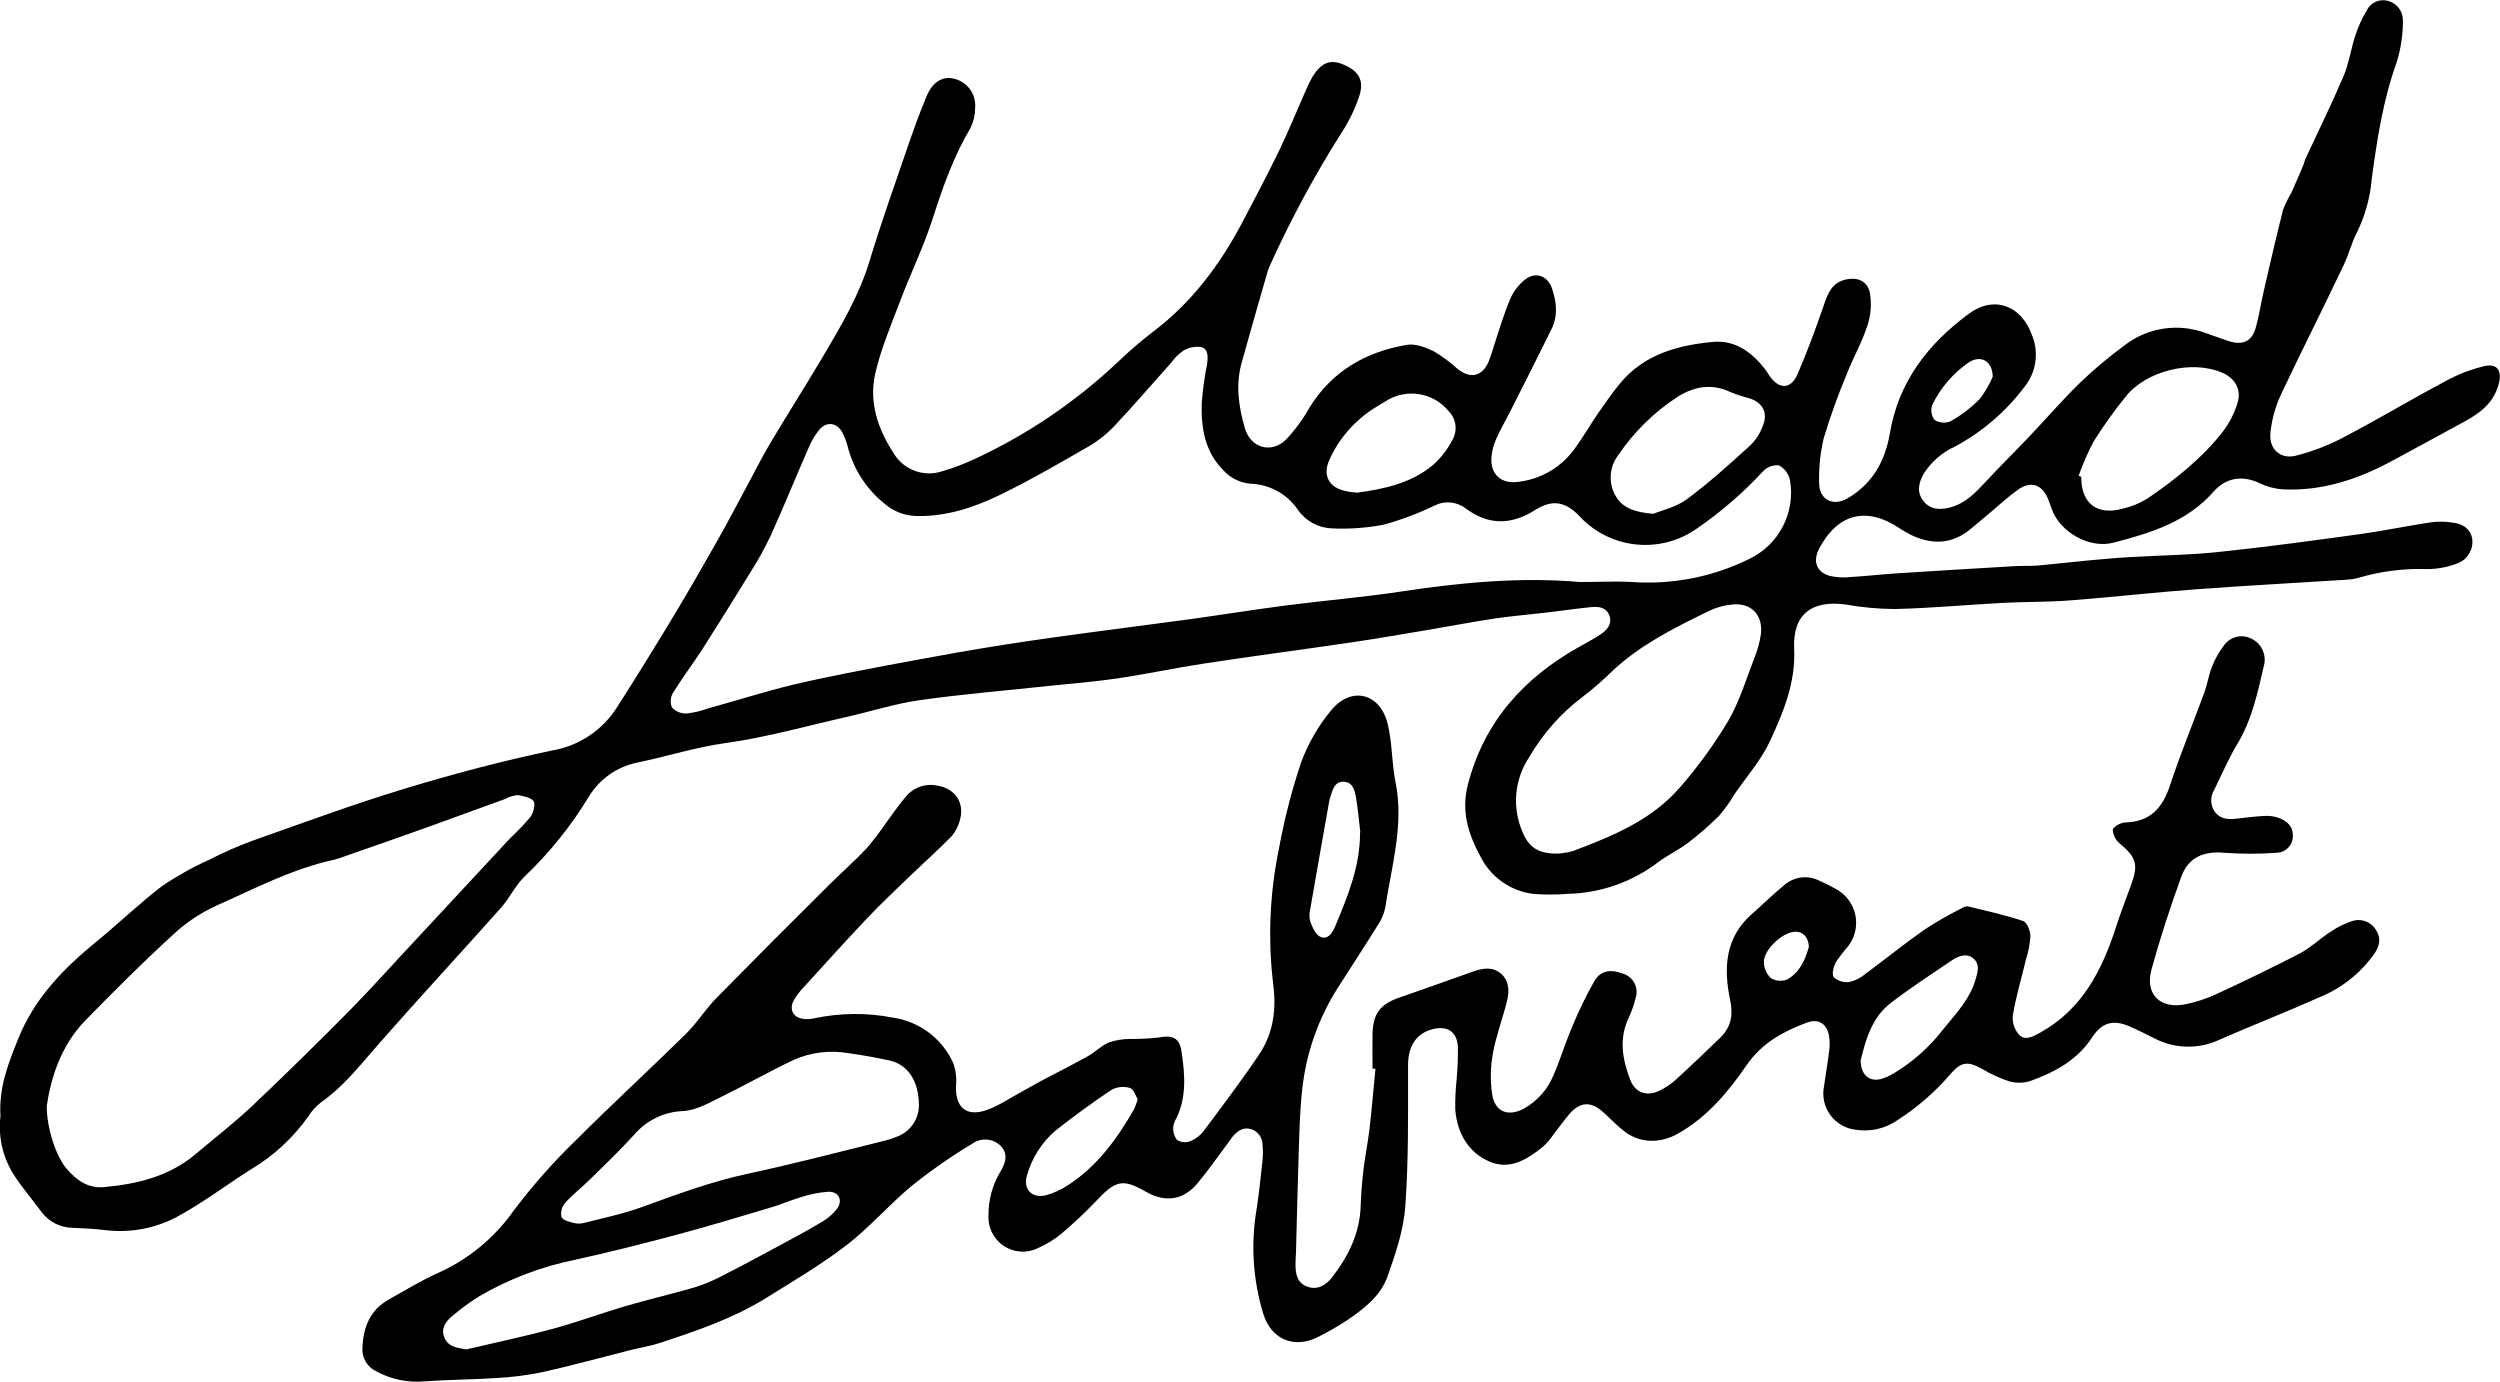
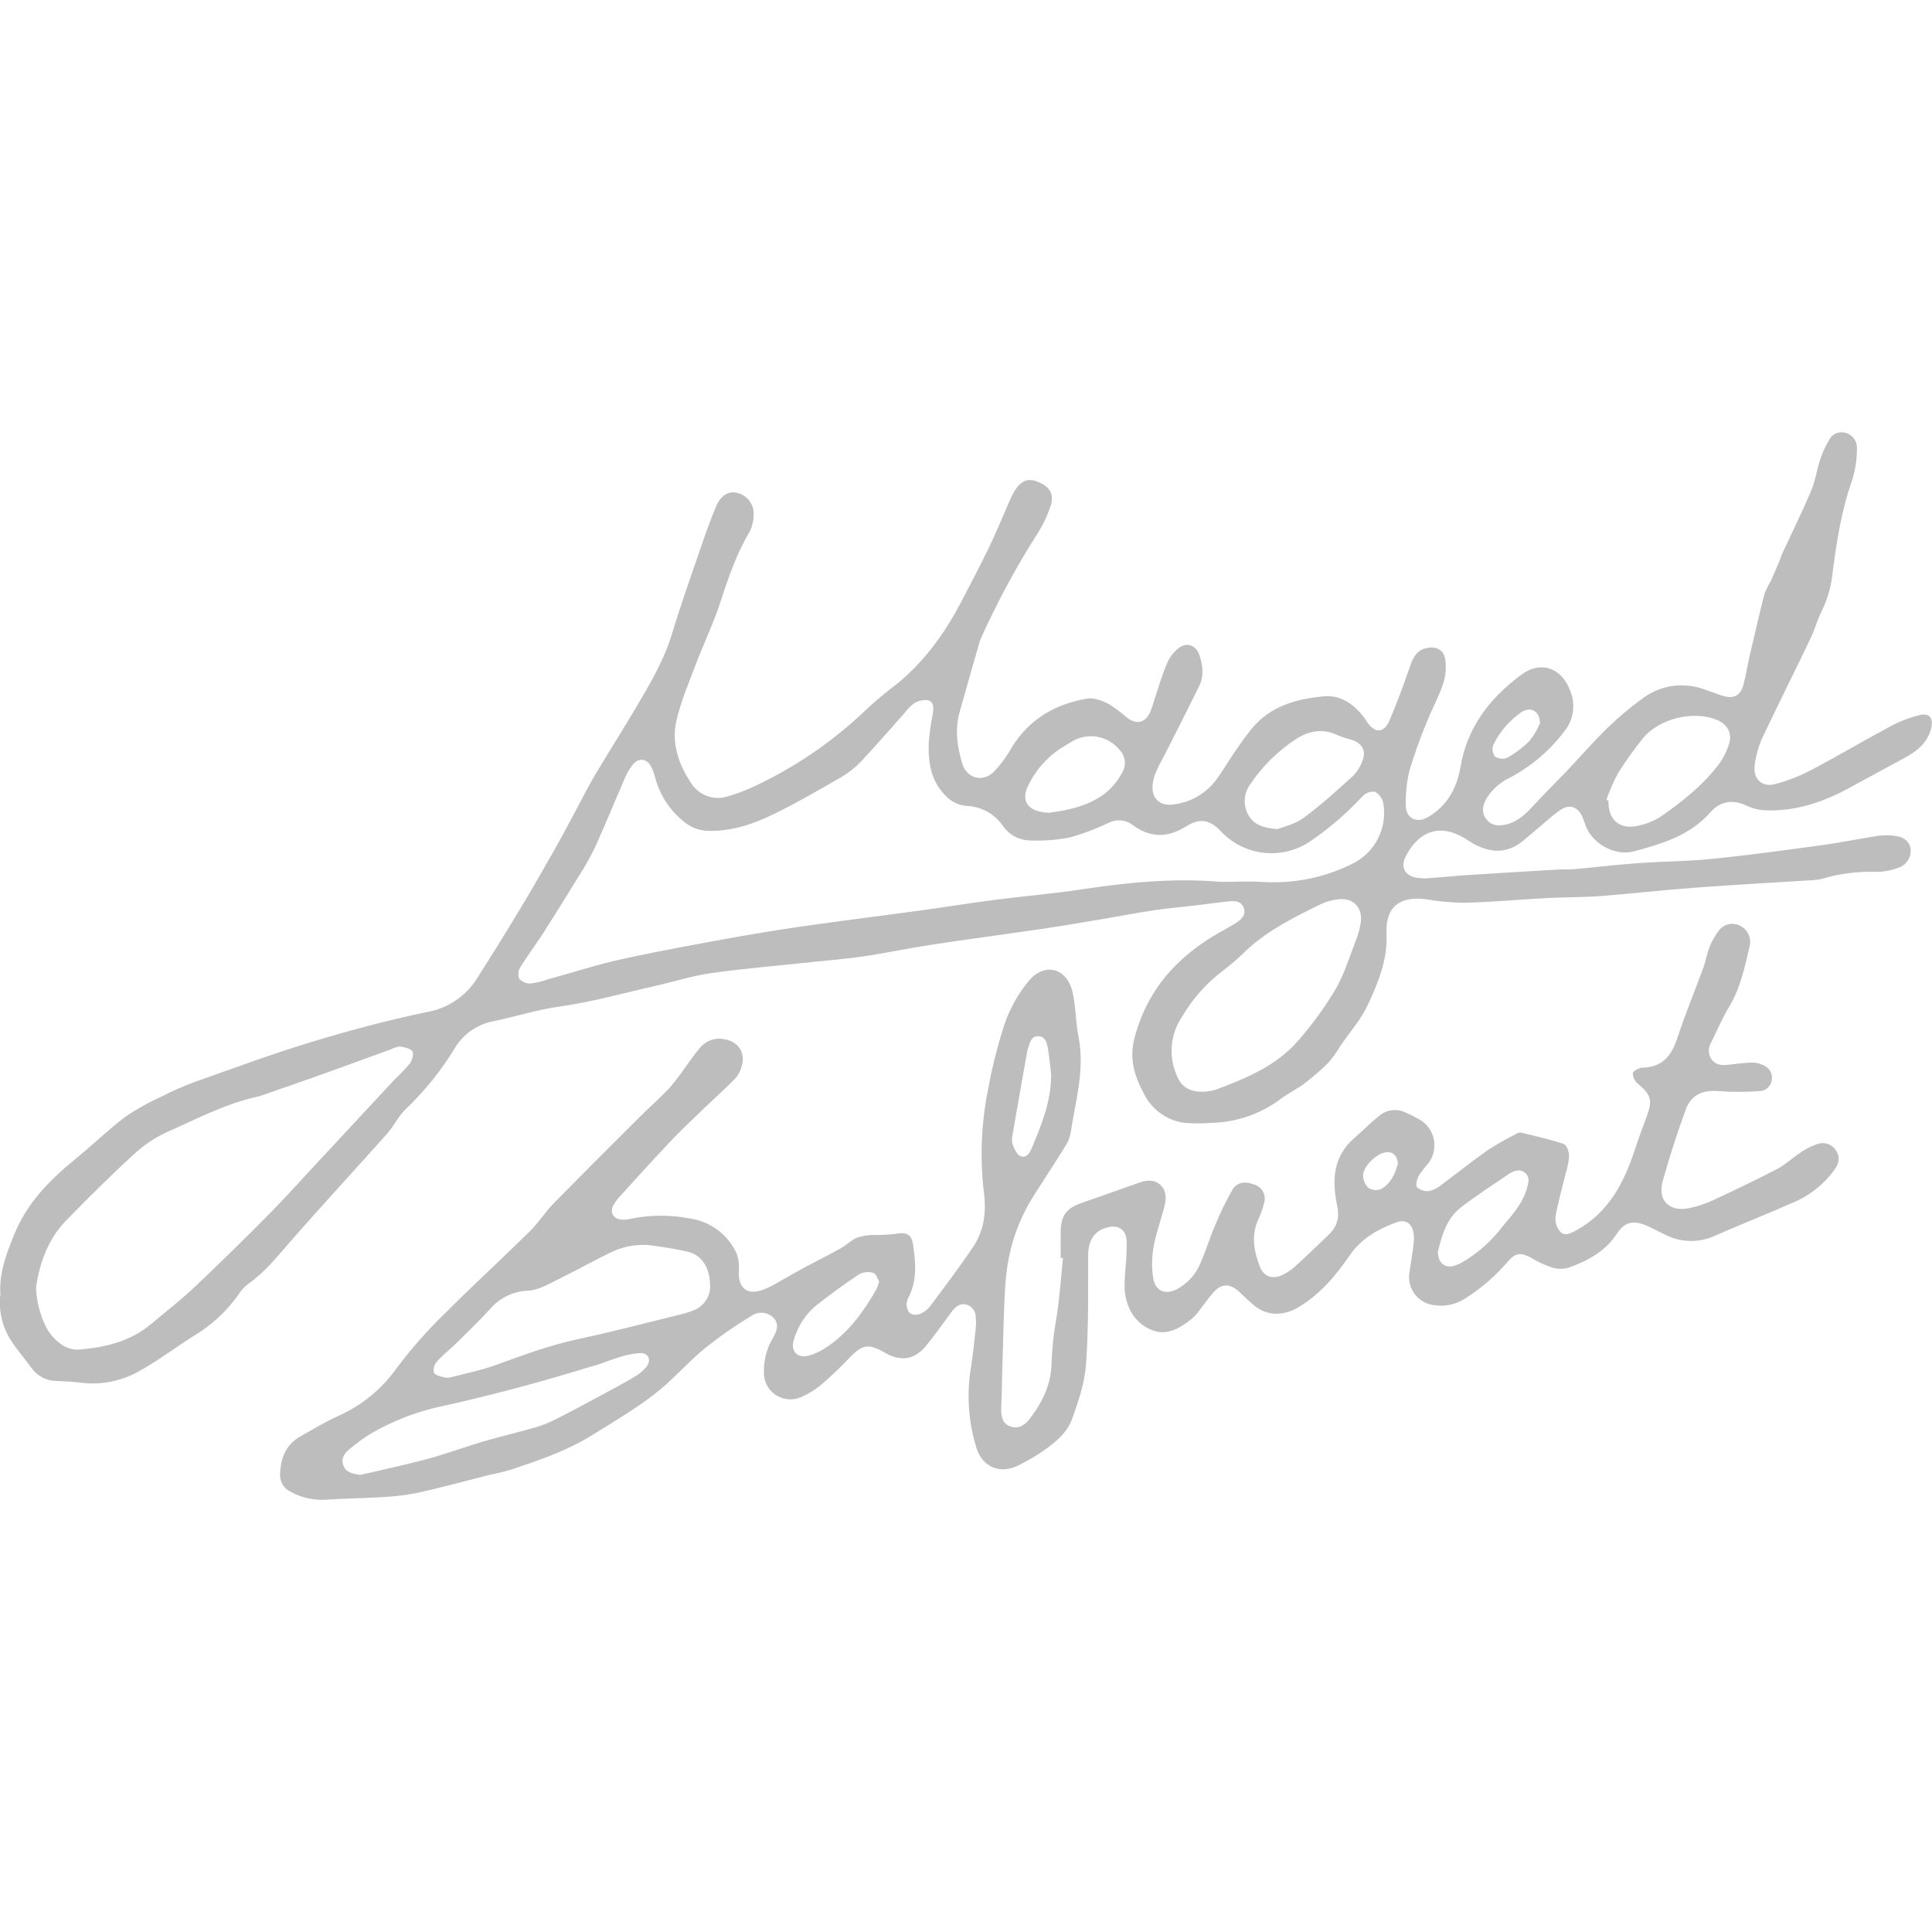
- <svg xmlns="http://www.w3.org/2000/svg" viewBox="0 0 470.26 259.91">
-   <g id="Layer_2" data-name="Layer 2">
-     <g id="Layer_1-2" data-name="Layer 1">
-       <path d="M.09,209.93c-.34-5.24,1.43-9.84,3.34-14.55,3.11-7.69,8.56-13.25,14.79-18.33,4.12-3.37,8-7.11,12.19-10.32a57.35,57.35,0,0,1,8.93-5,71.88,71.88,0,0,1,8.25-3.62c9.39-3.32,18.75-6.78,28.28-9.68,9.22-2.8,18.56-5.29,28-7.26A18,18,0,0,0,116.09,133q5.41-8.47,10.6-17.1c2.81-4.65,5.52-9.38,8.2-14.11,1.91-3.37,3.7-6.8,5.54-10.21,1.49-2.75,2.88-5.57,4.48-8.25,3.3-5.54,6.78-11,10.05-16.53s6.67-11.3,8.6-17.68c2.18-7.19,4.7-14.28,7.14-21.39,1.12-3.25,2.28-6.49,3.61-9.66,1.11-2.66,3-3.75,5-3.3a5.18,5.18,0,0,1,4.12,5.52,8.62,8.62,0,0,1-.88,3.79c-3.2,5.38-5.23,11.19-7.14,17.13-1.68,5.23-4.12,10.22-6.07,15.37-1.72,4.55-3.67,9.09-4.73,13.82-1.17,5.27.53,10.33,3.45,14.79a7.76,7.76,0,0,0,9.18,3.45,42.87,42.87,0,0,0,6-2.25A101.31,101.31,0,0,0,210.37,68a80.23,80.23,0,0,1,6.26-5.4c7.46-5.55,12.84-12.78,17.13-20.9,2.36-4.49,4.73-9,6.94-13.55,1.74-3.61,3.24-7.34,4.86-11a20.44,20.44,0,0,1,1.32-2.7c1.55-2.55,3.23-3.28,5.41-2.47,3.09,1.16,4.36,2.91,3.46,5.9a29.79,29.79,0,0,1-3.48,7.21,202.7,202.7,0,0,0-13.46,25,6.74,6.74,0,0,0-.39,1.06c-1.64,5.72-3.3,11.42-4.88,17.15-1.14,4.13-.54,8.25.63,12.25,1.07,3.7,4.92,4.84,7.7,2.17a29.75,29.75,0,0,0,4.42-6c4.24-6.89,10.59-10.53,18.33-11.85,1.61-.28,3.58.47,5.14,1.24a28.86,28.86,0,0,1,4.51,3.36c2.39,1.83,4.5,1.34,5.74-1.41a31.65,31.65,0,0,0,1-3c1-3,1.87-6,3.09-8.88a9.4,9.4,0,0,1,2.81-3.62c1.93-1.5,4.16-.71,5,1.62.88,2.54,1.19,5.18-.05,7.7-2.54,5.17-5.15,10.31-7.75,15.45-.87,1.74-1.87,3.41-2.65,5.19a10.77,10.77,0,0,0-.91,3.42c-.28,3.22,1.8,5.15,5,4.7a15.2,15.2,0,0,0,10.48-6c1.71-2.31,3.14-4.83,4.78-7.2,1.28-1.85,2.59-3.69,4-5.41,4.51-5.38,10.76-7.09,17.35-7.71,4.25-.41,7.38,1.94,9.89,5.16.31.4.54.85.83,1.26,1.8,2.56,4,2.52,5.25-.38,1.87-4.29,3.48-8.71,5-13.13.73-2.12,1.5-4,3.91-4.61s4.36.29,4.73,2.67a12.93,12.93,0,0,1-.46,5.83c-1,3.14-2.68,6.07-3.89,9.16a122,122,0,0,0-4.38,12.18,33.5,33.5,0,0,0-.86,8.39c0,3.14,2.63,4.49,5.38,2.87,4.69-2.73,7.06-7.06,7.93-12.21,1.63-9.71,7.19-16.81,14.81-22.46,4.79-3.55,9.93-1.61,11.93,4a9.65,9.65,0,0,1-1.43,9.74A40,40,0,0,1,367.73,84a13.62,13.62,0,0,0-5.87,5.11c-.95,1.67-1.37,3.45-.07,5.12s3.12,1.71,5,1.23c2.94-.76,4.91-2.87,6.88-5,2.63-2.85,5.4-5.56,8.07-8.37,3.19-3.36,6.22-6.88,9.53-10.1a81.94,81.94,0,0,1,8.33-7,15.82,15.82,0,0,1,15.16-2.39c1.54.51,3.06,1.12,4.62,1.6,2.51.78,4.23,0,4.94-2.57.66-2.34,1-4.78,1.56-7.15,1.16-5,2.3-10,3.57-15a20.09,20.09,0,0,1,1.56-3.2c.79-1.75,1.53-3.52,2.28-5.29.17-.41.24-.85.43-1.24,2.39-5.16,4.92-10.26,7.14-15.49,1-2.4,1.36-5.07,2.18-7.57A23.11,23.11,0,0,1,445.17,2a3.43,3.43,0,0,1,4-1.84A3.77,3.77,0,0,1,452,3.93a26.38,26.38,0,0,1-1.16,7.74c-2.57,7.14-3.71,14.56-4.71,22a28.08,28.08,0,0,1-2.79,10.07c-1,1.91-1.52,4.12-2.47,6.09C437,58,432.88,66.11,429,74.34a22.84,22.84,0,0,0-1.92,7c-.34,3.07,1.8,5.11,4.78,4.38a40.55,40.55,0,0,0,9.06-3.5c6.48-3.4,12.77-7.16,19.23-10.61a29.93,29.93,0,0,1,7.13-2.73c2.47-.59,3.38.84,2.75,3.31-1.06,4.12-4.3,6-7.65,7.76-4.24,2.29-8.46,4.63-12.71,6.9-6.34,3.39-13,5.56-20.31,5.2a11.73,11.73,0,0,1-4.32-1.17c-3.29-1.54-6.34-1-8.6,1.54-5.07,5.77-11.83,7.82-18.9,9.66-4.54,1.18-10-2-11.55-6.21-.26-.7-.49-1.42-.78-2.11-1.14-2.65-3.22-3.34-5.6-1.66-1.83,1.3-3.49,2.85-5.22,4.3l-3.58,3c-3.53,3-7.36,3.15-11.4,1.19a19.34,19.34,0,0,1-2.11-1.23c-6.19-4.15-11.64-2.77-15.11,3.85-1.25,2.38-.51,4.43,2.07,5.14a12,12,0,0,0,3.89.19c2.87-.17,5.74-.5,8.61-.69,7.44-.48,14.88-.92,22.32-1.36,1.38-.08,2.76,0,4.13-.1,3-.26,6.07-.63,9.11-.92,2.72-.25,5.45-.51,8.19-.67,5.69-.34,11.4-.38,17.06-1,8.79-.91,17.55-2.12,26.3-3.32,4.53-.63,9-1.57,13.53-2.25a14.39,14.39,0,0,1,3.93.07c1.79.21,3.26,1,3.69,2.95a4.33,4.33,0,0,1-2.51,4.62,15.89,15.89,0,0,1-5.83,1.18,40.66,40.66,0,0,0-13.17,1.68,9.41,9.41,0,0,1-2,.31c-9.57.61-19.14,1.12-28.7,1.83-7.81.58-15.59,1.47-23.4,2.07-4.18.32-8.39.24-12.58.46-6.8.36-13.59,1-20.39,1.16a54.33,54.33,0,0,1-9.15-.83c-6.47-.92-10.11,1.78-9.8,8.32.29,6.35-2,11.85-4.51,17.27-1.67,3.64-4.46,6.78-6.76,10.14a27,27,0,0,1-2.86,4,58.34,58.34,0,0,1-5.88,5.11c-1.74,1.32-3.76,2.27-5.52,3.57a29.16,29.16,0,0,1-17.1,6,41.9,41.9,0,0,1-6.53,0,12.9,12.9,0,0,1-9.87-7.06c-2.28-4.21-3.63-8.49-2.35-13.48,3.05-11.82,10.45-20,20.8-25.85,1.42-.8,2.87-1.55,4.22-2.46,1.17-.8,2.16-1.89,1.61-3.47s-2-1.76-3.44-1.62c-2.74.27-5.47.69-8.21,1-3.29.39-6.61.66-9.89,1.14-4.08.61-8.13,1.39-12.2,2.08-4.93.82-9.86,1.69-14.81,2.42-9.28,1.36-18.58,2.58-27.85,4-5.44.82-10.84,2-16.28,2.79-4.14.61-8.34.93-12.51,1.37-8.16.88-16.34,1.55-24.46,2.69-4.63.65-9.14,2.1-13.71,3.14-7.63,1.72-15.22,3.88-22.94,4.95-5.64.79-11,2.51-16.48,3.65a13.89,13.89,0,0,0-9.28,6.56,72.8,72.8,0,0,1-12,14.88c-1.73,1.66-2.78,4-4.39,5.83-7.75,8.71-15.68,17.25-23.34,26-3.3,3.78-6.38,7.72-10.55,10.64A9.88,9.88,0,0,0,58,210a35.72,35.72,0,0,1-10.85,10c-4.39,2.77-8.56,5.93-13.08,8.46a22.84,22.84,0,0,1-14.31,2.93c-2.05-.27-4.12-.33-6.19-.44a7.38,7.38,0,0,1-5.78-3C6,225.52,4,223.22,2.42,220.69A16.8,16.8,0,0,1,.09,209.93ZM297.25,109.48c3.26,0,6.52-.18,9.77,0a43,43,0,0,0,22.06-4.36,13.8,13.8,0,0,0,7.62-14.82,4.09,4.09,0,0,0-2.07-2.76,3.57,3.57,0,0,0-3,1.12,74,74,0,0,1-12.34,10.69,16.85,16.85,0,0,1-22-2.06c-2.7-2.92-5.19-3.46-8.53-1.35-4.52,2.85-8.77,2.89-13.08-.32a5.51,5.51,0,0,0-5.86-.51,56.42,56.42,0,0,1-9.49,3.57,40.83,40.83,0,0,1-9.83.71,8.08,8.08,0,0,1-6.39-3.54,11.21,11.21,0,0,0-8.9-4.86,7.78,7.78,0,0,1-5.1-2.54c-3.53-3.55-4.19-8-4.06-12.68a64.35,64.35,0,0,1,1-7.25c.18-1.29.3-2.84-1.1-3.24a5.18,5.18,0,0,0-3.39.7,9.38,9.38,0,0,0-2.25,2.24c-3.51,3.92-6.94,7.92-10.54,11.75a21.39,21.39,0,0,1-4.8,3.89c-5.58,3.22-11.16,6.47-16.95,9.27-4.79,2.32-9.87,4-15.35,3.94a9.47,9.47,0,0,1-6.22-2.27,20.28,20.28,0,0,1-6.87-10.32,13.88,13.88,0,0,0-1.15-3.16c-1-1.86-3-2.09-4.33-.47a13.76,13.76,0,0,0-2,3.38c-2.41,5.51-4.67,11.09-7.15,16.57A63.36,63.36,0,0,1,141,107.9q-4.29,7-8.74,14c-1.83,2.84-3.88,5.54-5.66,8.42a3.11,3.11,0,0,0-.21,2.75,3.57,3.57,0,0,0,2.69,1.15,16.77,16.77,0,0,0,4-.93c6.17-1.7,12.26-3.69,18.5-5.05,9.54-2.09,19.17-3.81,28.78-5.55,5.73-1,11.5-1.9,17.26-2.71,8.74-1.23,17.5-2.32,26.25-3.51,6-.83,12-1.8,18-2.58,7.27-.94,14.58-1.54,21.82-2.64C274.85,109.56,286,108.51,297.25,109.48ZM8.79,208.05c0,4.19,1.76,9.49,3.73,11.78,1.82,2.12,4,3.74,7,3.47,6.27-.56,12.26-2,17.24-6.18,3.56-3,7.22-5.84,10.59-9q9.4-8.91,18.5-18.13c4.17-4.23,8.11-8.69,12.16-13q9-9.69,18-19.37a46.44,46.44,0,0,0,3.76-3.94c.57-.78,1-2.39.59-3s-2-1-3-1.12a6,6,0,0,0-2.3.72c-4.6,1.65-9.18,3.33-13.78,5-5.48,2-11,3.87-16.46,5.8a17.3,17.3,0,0,1-2,.65c-7.86,1.69-14.93,5.44-22.18,8.65a30.55,30.55,0,0,0-8.21,5.55C26.8,181.07,21.36,186.52,16,192,11.41,196.77,9.57,202.79,8.79,208.05Zm284.1-47.49c.14,0,.65,0,1.14-.11a8.69,8.69,0,0,0,1.84-.36c7.47-2.82,14.9-5.85,20.23-12.09a85.29,85.29,0,0,0,9-12.42c2.12-3.64,3.35-7.81,4.89-11.78a19.15,19.15,0,0,0,1.24-4.5c.45-3.62-1.83-6-5.47-5.58a12.83,12.83,0,0,0-4.3,1.2c-6.35,3.12-12.71,6.23-18,11.14a58.92,58.92,0,0,1-5.8,5.05,38.21,38.21,0,0,0-10,11.29,14.78,14.78,0,0,0-1.31,14C287.51,159.33,289.32,160.6,292.89,160.56ZM391,89.49l.5.21c-.07,4.92,2.92,7.31,7.7,6a15.32,15.32,0,0,0,4.68-1.88c5.29-3.61,10.31-7.58,14.28-12.67a17.38,17.38,0,0,0,2.71-5.3c.82-2.57-.43-4.72-2.91-5.77-5.74-2.43-14.29-.34-18.15,4.57a88.52,88.52,0,0,0-6,8.41A48.52,48.52,0,0,0,391,89.49Zm-80,7.16c1.6-.67,4.31-1.25,6.33-2.76,4.21-3.12,8.12-6.67,12-10.2a9.73,9.73,0,0,0,2.27-3.61c1-2.44,0-4.31-2.5-5.15a30.22,30.22,0,0,1-3.56-1.16c-3.47-1.68-6.79-1.1-9.86.8a39.45,39.45,0,0,0-11.33,11.11,6.89,6.89,0,0,0-.5,7.5C305.14,95.55,307.44,96.35,311,96.65Zm-55.58-4c4.92-.66,10-1.75,14.07-5.13a16.44,16.44,0,0,0,3.67-4.67,4.55,4.55,0,0,0-.71-5.57,9,9,0,0,0-11.75-1.84c-.75.45-1.51.9-2.25,1.37a22.37,22.37,0,0,0-8.3,9.49c-1.49,3.1-.19,5.49,3.16,6.11C253.91,92.56,254.54,92.59,255.4,92.68ZM374.84,70.85c-.06-3-2.26-4.09-4.44-2.73a20.53,20.53,0,0,0-6.91,8A3,3,0,0,0,363.9,79a3.29,3.29,0,0,0,3,.25,24.44,24.44,0,0,0,5.48-4.19A18.23,18.23,0,0,0,374.84,70.85Z" />
-       <path d="M258.18,201c0-2.2-.05-4.39,0-6.58.1-3.8,1.48-5.54,5.07-6.78,4.61-1.58,9.19-3.25,13.79-4.87,1.77-.62,3.59-1,5.2.29s1.72,3.31,1.25,5.19c-.83,3.34-2.08,6.59-2.69,10a23.51,23.51,0,0,0-.12,7.58c.49,3.33,3.05,4.31,6,2.68a12.62,12.62,0,0,0,5.45-6.06c1.34-3,2.24-6.11,3.52-9.1a73.74,73.74,0,0,1,4.31-8.9c1.16-1.91,3.08-2.15,5.18-1.35a3.61,3.61,0,0,1,2.54,4.59,19.53,19.53,0,0,1-1.3,3.72c-1.9,4-1.19,7.86.26,11.68.95,2.5,3.13,3.23,5.54,2.05a12.62,12.62,0,0,0,3-2c2.87-2.62,5.68-5.31,8.46-8,2-2,2.4-4.22,1.81-7-1.25-6-1-11.75,4.1-16.22,2.07-1.82,4-3.75,6.16-5.5a5.92,5.92,0,0,1,6.55-.74,32.8,32.8,0,0,1,3,1.5,7.21,7.21,0,0,1,2.39,10.8,29.16,29.16,0,0,0-2.31,3c-.43.84-.83,2.3-.41,2.83a3.69,3.69,0,0,0,2.91.92,6.92,6.92,0,0,0,3-1.5c3.78-2.79,7.43-5.76,11.27-8.44a72.09,72.09,0,0,1,7-4,1.69,1.69,0,0,1,1.07-.3c3.49.86,7,1.63,10.4,2.77.72.24,1.34,1.85,1.35,2.84a18.22,18.22,0,0,1-.84,4.38c-.84,3.52-1.88,7-2.48,10.55a4.79,4.79,0,0,0,1.21,3.64c1.17,1.17,2.67.27,4-.46,7.78-4.33,11.52-11.56,14.14-19.62.88-2.73,1.9-5.42,2.9-8.12,1.42-3.84,1-5.19-2.14-7.82a3.51,3.51,0,0,1-1.29-2.56c.08-.58,1.49-1.36,2.32-1.38,4.68-.12,7-2.67,8.42-6.92,1.95-5.94,4.35-11.72,6.5-17.59.56-1.53.77-3.19,1.38-4.68a15.86,15.86,0,0,1,2.35-4.2,4.06,4.06,0,0,1,5.26-1.1,4.37,4.37,0,0,1,2.19,5c-1.18,5.06-2.23,10.15-5,14.72-1.64,2.73-2.9,5.69-4.31,8.56a3.82,3.82,0,0,0,0,4.11c1,1.41,2.45,1.58,4,1.4,1.81-.22,3.62-.43,5.43-.53a7,7,0,0,1,2.58.33c1.66.58,2.88,1.69,2.74,3.6a3.11,3.11,0,0,1-3.12,3,65.84,65.84,0,0,1-9.73,0c-3.9-.35-6.78.81-8.13,4.51-2.09,5.75-4,11.59-5.62,17.5-1.25,4.64,1.71,7.46,6.44,6.48A26.43,26.43,0,0,0,416.9,187c5.29-2.44,10.55-5,15.72-7.66,2-1.06,3.72-2.74,5.67-4a16,16,0,0,1,4.48-2.18,3.84,3.84,0,0,1,4.29,2c.89,1.47.47,2.91-.43,4.23a23.6,23.6,0,0,1-10.32,8.2c-6.23,2.78-12.6,5.24-18.85,8a13.77,13.77,0,0,1-12.14-.24c-1.58-.76-3.13-1.6-4.74-2.28-3.09-1.32-5.15-.76-7,2-2.81,4.36-7.09,6.63-11.74,8.3a7,7,0,0,1-4,0,25.76,25.76,0,0,1-5.09-2.36c-2.45-1.35-3.79-1.33-5.65.78a45.49,45.49,0,0,1-10.31,9,10.74,10.74,0,0,1-7.7,1.72,6.85,6.85,0,0,1-6-8.08c.31-2.3.73-4.58,1-6.88a9.06,9.06,0,0,0-.06-2.8c-.45-2.25-2-3.19-4.19-2.38-4.45,1.66-8.44,3.84-11.3,8-3.44,5-7.33,9.67-12.78,12.8-3.38,1.94-7.24,2-10.34-.46-1.37-1.08-2.59-2.37-3.89-3.54-2.29-2.05-4.32-1.94-6.33.4-1.06,1.24-2,2.58-3,3.86a13.8,13.8,0,0,1-1.95,2.27c-3,2.42-6.29,4.47-10.14,2.77-4-1.77-6-5.37-6.37-9.73A47.32,47.32,0,0,1,274,203a58.13,58.13,0,0,0,.23-6.18c-.19-2.78-2-3.92-4.74-3.23-3.19.82-4.63,3.3-4.63,6.81,0,8.82.11,17.68-.51,26.47-.32,4.48-1.84,9-3.36,13.25-1.31,3.7-4.49,6.12-7.68,8.28a55.13,55.13,0,0,1-5.2,3c-4.51,2.39-8.94.67-10.47-4.23a42.86,42.86,0,0,1-1.27-19.72c.49-3.09.79-6.22,1.13-9.33a14.44,14.44,0,0,0,0-2.63,3.14,3.14,0,0,0-2.08-3.07c-1.54-.5-2.66.3-3.59,1.43-.2.24-.36.51-.55.76-2,2.66-3.87,5.39-6,7.94-2.69,3.24-6.1,3.71-9.77,1.6-4.25-2.45-5.65-2.13-9.13,1.57a84.45,84.45,0,0,1-6.82,6.42,18.78,18.78,0,0,1-4.31,2.63,6.46,6.46,0,0,1-9.31-6.22,15.61,15.61,0,0,1,2-7.74c1-1.64,1.93-3.49.35-5.21a4.17,4.17,0,0,0-5.42-.46,104.3,104.3,0,0,0-11.36,7.92c-4.24,3.5-7.87,7.77-12.22,11.12-4.8,3.69-10.06,6.8-15.22,10-6.17,3.82-13,6.15-19.86,8.41-1.84.61-3.78.91-5.66,1.38-5.53,1.39-11,2.9-16.58,4.15a58,58,0,0,1-8.53,1.09c-4.49.3-9,.3-13.49.62a16,16,0,0,1-9.23-1.91,4.51,4.51,0,0,1-2.54-4.45c.15-3.82,1.41-7,4.9-9,3.06-1.71,6.07-3.56,9.27-5a34.79,34.79,0,0,0,14.23-11.68,113.18,113.18,0,0,1,11.66-13.22C115,207.8,122.11,201.28,129,194.5c2.12-2.1,3.74-4.71,5.83-6.84,7-7.12,14-14.14,21.1-21.18,2.35-2.34,4.85-4.53,7.12-6.94a62,62,0,0,0,3.85-5.07c1.24-1.65,2.38-3.39,3.75-4.91a6,6,0,0,1,5.68-1.78c3.4.55,5.22,3.33,4.19,6.62a7.29,7.29,0,0,1-1.56,2.95c-2.59,2.63-5.35,5.08-8,7.64s-5.35,5.09-7.88,7.77c-4,4.23-7.91,8.56-11.83,12.87a12.38,12.38,0,0,0-1.93,2.53c-.95,1.76-.09,3.3,1.89,3.51a6.12,6.12,0,0,0,2-.13,37.1,37.1,0,0,1,14.77-.12,14.77,14.77,0,0,1,11.28,8.44,9.62,9.62,0,0,1,.57,4.4c-.15,3.94,1.83,5.83,5.56,4.61,2.39-.78,4.54-2.31,6.79-3.51,1.2-.65,2.38-1.35,3.59-2,3-1.58,6-3.09,8.92-4.72,1.36-.76,2.51-2,3.92-2.56a12.52,12.52,0,0,1,3.94-.65,44.88,44.88,0,0,0,5.33-.26c2.59-.52,4,0,4.36,2.61.65,4.22,1,8.49-.94,12.54a3.93,3.93,0,0,0-.62,1.76,3.54,3.54,0,0,0,.7,2.33,2.82,2.82,0,0,0,2.4.3,5.84,5.84,0,0,0,2.54-1.84c3.6-4.82,7.24-9.61,10.58-14.6,2.59-3.89,3.21-8.31,2.61-13a79.29,79.29,0,0,1,1.06-25.62,118.18,118.18,0,0,1,4.15-16.16,33.55,33.55,0,0,1,5.66-9.86c3.76-4.59,9.15-3.32,10.62,2.42.9,3.54.76,7.35,1.49,11,1.65,8.1-.73,15.81-1.91,23.63a8.93,8.93,0,0,1-1.36,3.27c-2.48,4-5.07,7.91-7.59,11.89a44.46,44.46,0,0,0-6.67,19c-.45,4-.53,8-.67,12-.21,6-.32,12-.49,18,0,1-.12,2-.11,3,0,1.76.29,3.48,2.2,4.18s3.49-.24,4.62-1.68c3.12-4,5.28-8.35,5.44-13.54.08-2.25.25-4.51.52-6.75.3-2.54.83-5.07,1.13-7.61.44-3.79.76-7.6,1.13-11.39Zm-85.33,6.94c0-4.67-2.13-7.74-5.62-8.48-2.51-.53-5-1-7.59-1.34a17.78,17.78,0,0,0-10.32,1.24c-4.57,2.16-9,4.69-13.52,6.9-2.33,1.14-4.79,2.59-7.25,2.73a12.72,12.72,0,0,0-9.3,4.5c-2.65,2.92-5.51,5.64-8.32,8.41-1.52,1.49-3.23,2.8-4.64,4.39a3.07,3.07,0,0,0-.67,2.64c.3.65,1.58.92,2.49,1.16A3.91,3.91,0,0,0,110,230c3.52-.91,7.11-1.63,10.51-2.86,6.65-2.41,13.25-4.88,20.2-6.37,8.45-1.81,16.82-4,25.22-6.08a17.94,17.94,0,0,0,2.86-.91A6.27,6.27,0,0,0,172.85,207.94ZM87.7,253.83c5.48-1.29,11-2.44,16.41-3.91,4.53-1.22,8.93-2.88,13.43-4.2s8.84-2.31,13.22-3.59a28.87,28.87,0,0,0,5-2.1c3.52-1.78,7-3.65,10.46-5.52,2.81-1.52,5.63-3,8.37-4.66a10,10,0,0,0,2.82-2.42c1.2-1.59.41-3.3-1.56-3.26a21,21,0,0,0-5.11,1c-1.86.53-3.64,1.34-5.5,1.89-5.93,1.77-11.86,3.57-17.84,5.17-6.4,1.71-12.84,3.34-19.31,4.76a59.07,59.07,0,0,0-18,6.88,42.39,42.39,0,0,0-5,3.67c-1.26,1-2.21,2.36-1.48,4.1S86,253.53,87.7,253.83ZM350,199.46c0,2.72,1.61,4.07,3.83,3.51a10.66,10.66,0,0,0,2.39-1.07,33.37,33.37,0,0,0,9.34-8.33c2.35-2.9,5-5.62,6.07-9.39.38-1.36.85-2.75-.38-3.85s-2.76-.56-4,.25c-3.94,2.66-7.92,5.26-11.68,8.15C352.05,191.49,350.92,195.68,350,199.46ZM214,206.75c-.38-.61-.74-1.89-1.42-2.09a4.6,4.6,0,0,0-3.45.31q-5.47,3.65-10.63,7.74a17.16,17.16,0,0,0-5.29,8.29c-.89,2.66.94,4.56,3.66,3.8a14.59,14.59,0,0,0,4.06-1.89c5.52-3.57,9.23-8.75,12.44-14.34A12.79,12.79,0,0,0,214,206.75Zm41.88-50.19c-.26-2.18-.44-4.36-.81-6.51-.23-1.35-.58-2.93-2.31-3s-2.07,1.51-2.5,2.82a5.53,5.53,0,0,0-.24.91c-1.19,6.72-2.39,13.44-3.55,20.18a4.79,4.79,0,0,0,0,2.41c.42,1.07,1,2.47,1.91,2.86,1.38.62,2.25-.75,2.75-1.93C253.51,168.62,255.86,162.93,255.83,156.56Zm84.37,21.73c0-2.1-1.24-3.23-2.89-3-2.27.27-5.57,3.41-5.58,5.66a4.3,4.3,0,0,0,1.29,3,3.41,3.41,0,0,0,3.07.31C338.55,182.94,339.57,180.5,340.2,178.29Z" />
-     </g>
+ <svg xmlns="http://www.w3.org/2000/svg" id="SvgjsSvg1001" width="288" height="288" version="1.1">
+   <defs id="SvgjsDefs1002" />
+   <g id="SvgjsG1008">
+     <svg viewBox="0 0 470.26 259.91" width="288" height="288">
+       <g data-name="Layer 2" fill="#bdbdbd" class="color000 svgShape">
+         <g data-name="Layer 1" fill="#bdbdbd" class="color000 svgShape">
+           <path d="M.09,209.93c-.34-5.24,1.43-9.84,3.34-14.55,3.11-7.69,8.56-13.25,14.79-18.33,4.12-3.37,8-7.11,12.19-10.32a57.35,57.35,0,0,1,8.93-5,71.88,71.88,0,0,1,8.25-3.62c9.39-3.32,18.75-6.78,28.28-9.68,9.22-2.8,18.56-5.29,28-7.26A18,18,0,0,0,116.09,133q5.41-8.47,10.6-17.1c2.81-4.65,5.52-9.38,8.2-14.11,1.91-3.37,3.7-6.8,5.54-10.21,1.49-2.75,2.88-5.57,4.48-8.25,3.3-5.54,6.78-11,10.05-16.53s6.67-11.3,8.6-17.68c2.18-7.19,4.7-14.28,7.14-21.39,1.12-3.25,2.28-6.49,3.61-9.66,1.11-2.66,3-3.75,5-3.3a5.18,5.18,0,0,1,4.12,5.52,8.62,8.62,0,0,1-.88,3.79c-3.2,5.38-5.23,11.19-7.14,17.13-1.68,5.23-4.12,10.22-6.07,15.37-1.72,4.55-3.67,9.09-4.73,13.82-1.17,5.27.53,10.33,3.45,14.79a7.76,7.76,0,0,0,9.18,3.45,42.87,42.87,0,0,0,6-2.25A101.31,101.31,0,0,0,210.37,68a80.23,80.23,0,0,1,6.26-5.4c7.46-5.55,12.84-12.78,17.13-20.9,2.36-4.49,4.73-9,6.94-13.55,1.74-3.61,3.24-7.34,4.86-11a20.44,20.44,0,0,1,1.32-2.7c1.55-2.55,3.23-3.28,5.41-2.47,3.09,1.16,4.36,2.91,3.46,5.9a29.79,29.79,0,0,1-3.48,7.21,202.7,202.7,0,0,0-13.46,25,6.74,6.74,0,0,0-.39,1.06c-1.64,5.72-3.3,11.42-4.88,17.15-1.14,4.13-.54,8.25.63,12.25,1.07,3.7,4.92,4.84,7.7,2.17a29.75,29.75,0,0,0,4.42-6c4.24-6.89,10.59-10.53,18.33-11.85,1.61-.28,3.58.47,5.14,1.24a28.86,28.86,0,0,1,4.51,3.36c2.39,1.83,4.5,1.34,5.74-1.41a31.65,31.65,0,0,0,1-3c1-3,1.87-6,3.09-8.88a9.4,9.4,0,0,1,2.81-3.62c1.93-1.5,4.16-.71,5,1.62.88,2.54,1.19,5.18-.05,7.7-2.54,5.17-5.15,10.31-7.75,15.45-.87,1.74-1.87,3.41-2.65,5.19a10.77,10.77,0,0,0-.91,3.42c-.28,3.22,1.8,5.15,5,4.7a15.2,15.2,0,0,0,10.48-6c1.71-2.31,3.14-4.83,4.78-7.2,1.28-1.85,2.59-3.69,4-5.41,4.51-5.38,10.76-7.09,17.35-7.71,4.25-.41,7.38,1.94,9.89,5.16.31.4.54.85.83,1.26,1.8,2.56,4,2.52,5.25-.38,1.87-4.29,3.48-8.71,5-13.13.73-2.12,1.5-4,3.91-4.61s4.36.29,4.73,2.67a12.93,12.93,0,0,1-.46,5.83c-1,3.14-2.68,6.07-3.89,9.16a122,122,0,0,0-4.38,12.18,33.5,33.5,0,0,0-.86,8.39c0,3.14,2.63,4.49,5.38,2.87,4.69-2.73,7.06-7.06,7.93-12.21,1.63-9.71,7.19-16.81,14.81-22.46,4.79-3.55,9.93-1.61,11.93,4a9.65,9.65,0,0,1-1.43,9.74A40,40,0,0,1,367.73,84a13.62,13.62,0,0,0-5.87,5.11c-.95,1.67-1.37,3.45-.07,5.12s3.12,1.71,5,1.23c2.94-.76,4.91-2.87,6.88-5,2.63-2.85,5.4-5.56,8.07-8.37,3.19-3.36,6.22-6.88,9.53-10.1a81.94,81.94,0,0,1,8.33-7,15.82,15.82,0,0,1,15.16-2.39c1.54.51,3.06,1.12,4.62,1.6,2.51.78,4.23,0,4.94-2.57.66-2.34,1-4.78,1.56-7.15,1.16-5,2.3-10,3.57-15a20.09,20.09,0,0,1,1.56-3.2c.79-1.75,1.53-3.52,2.28-5.29.17-.41.24-.85.43-1.24,2.39-5.16,4.92-10.26,7.14-15.49,1-2.4,1.36-5.07,2.18-7.57A23.11,23.11,0,0,1,445.17,2a3.43,3.43,0,0,1,4-1.84A3.77,3.77,0,0,1,452,3.93a26.38,26.38,0,0,1-1.16,7.74c-2.57,7.14-3.71,14.56-4.71,22a28.08,28.08,0,0,1-2.79,10.07c-1,1.91-1.52,4.12-2.47,6.09C437,58,432.88,66.11,429,74.34a22.84,22.84,0,0,0-1.92,7c-.34,3.07,1.8,5.11,4.78,4.38a40.55,40.55,0,0,0,9.06-3.5c6.48-3.4,12.77-7.16,19.23-10.61a29.93,29.93,0,0,1,7.13-2.73c2.47-.59,3.38.84,2.75,3.31-1.06,4.12-4.3,6-7.65,7.76-4.24,2.29-8.46,4.63-12.71,6.9-6.34,3.39-13,5.56-20.31,5.2a11.73,11.73,0,0,1-4.32-1.17c-3.29-1.54-6.34-1-8.6,1.54-5.07,5.77-11.83,7.82-18.9,9.66-4.54,1.18-10-2-11.55-6.21-.26-.7-.49-1.42-.78-2.11-1.14-2.65-3.22-3.34-5.6-1.66-1.83,1.3-3.49,2.85-5.22,4.3l-3.58,3c-3.53,3-7.36,3.15-11.4,1.19a19.34,19.34,0,0,1-2.11-1.23c-6.19-4.15-11.64-2.77-15.11,3.85-1.25,2.38-.51,4.43,2.07,5.14a12,12,0,0,0,3.89.19c2.87-.17,5.74-.5,8.61-.69,7.44-.48,14.88-.92,22.32-1.36,1.38-.08,2.76,0,4.13-.1,3-.26,6.07-.63,9.11-.92,2.72-.25,5.45-.51,8.19-.67,5.69-.34,11.4-.38,17.06-1,8.79-.91,17.55-2.12,26.3-3.32,4.53-.63,9-1.57,13.53-2.25a14.39,14.39,0,0,1,3.93.07c1.79.21,3.26,1,3.69,2.95a4.33,4.33,0,0,1-2.51,4.62,15.89,15.89,0,0,1-5.83,1.18,40.66,40.66,0,0,0-13.17,1.68,9.41,9.41,0,0,1-2,.31c-9.57.61-19.14,1.12-28.7,1.83-7.81.58-15.59,1.47-23.4,2.07-4.18.32-8.39.24-12.58.46-6.8.36-13.59,1-20.39,1.16a54.33,54.33,0,0,1-9.15-.83c-6.47-.92-10.11,1.78-9.8,8.32.29,6.35-2,11.85-4.51,17.27-1.67,3.64-4.46,6.78-6.76,10.14a27,27,0,0,1-2.86,4,58.34,58.34,0,0,1-5.88,5.11c-1.74,1.32-3.76,2.27-5.52,3.57a29.16,29.16,0,0,1-17.1,6,41.9,41.9,0,0,1-6.53,0,12.9,12.9,0,0,1-9.87-7.06c-2.28-4.21-3.63-8.49-2.35-13.48,3.05-11.82,10.45-20,20.8-25.85,1.42-.8,2.87-1.55,4.22-2.46,1.17-.8,2.16-1.89,1.61-3.47s-2-1.76-3.44-1.62c-2.74.27-5.47.69-8.21,1-3.29.39-6.61.66-9.89,1.14-4.08.61-8.13,1.39-12.2,2.08-4.93.82-9.86,1.69-14.81,2.42-9.28,1.36-18.58,2.58-27.85,4-5.44.82-10.84,2-16.28,2.79-4.14.61-8.34.93-12.51,1.37-8.16.88-16.34,1.55-24.46,2.69-4.63.65-9.14,2.1-13.71,3.14-7.63,1.72-15.22,3.88-22.94,4.95-5.64.79-11,2.51-16.48,3.65a13.89,13.89,0,0,0-9.28,6.56,72.8,72.8,0,0,1-12,14.88c-1.73,1.66-2.78,4-4.39,5.83-7.75,8.71-15.68,17.25-23.34,26-3.3,3.78-6.38,7.72-10.55,10.64A9.88,9.88,0,0,0,58,210a35.72,35.72,0,0,1-10.85,10c-4.39,2.77-8.56,5.93-13.08,8.46a22.84,22.84,0,0,1-14.31,2.93c-2.05-.27-4.12-.33-6.19-.44a7.38,7.38,0,0,1-5.78-3C6,225.52,4,223.22,2.42,220.69A16.8,16.8,0,0,1,.09,209.93ZM297.25,109.48c3.26,0,6.52-.18,9.77,0a43,43,0,0,0,22.06-4.36,13.8,13.8,0,0,0,7.62-14.82,4.09,4.09,0,0,0-2.07-2.76,3.57,3.57,0,0,0-3,1.12,74,74,0,0,1-12.34,10.69,16.85,16.85,0,0,1-22-2.06c-2.7-2.92-5.19-3.46-8.53-1.35-4.52,2.85-8.77,2.89-13.08-.32a5.51,5.51,0,0,0-5.86-.51,56.42,56.42,0,0,1-9.49,3.57,40.83,40.83,0,0,1-9.83.71,8.08,8.08,0,0,1-6.39-3.54,11.21,11.21,0,0,0-8.9-4.86,7.78,7.78,0,0,1-5.1-2.54c-3.53-3.55-4.19-8-4.06-12.68a64.35,64.35,0,0,1,1-7.25c.18-1.29.3-2.84-1.1-3.24a5.18,5.18,0,0,0-3.39.7,9.38,9.38,0,0,0-2.25,2.24c-3.51,3.92-6.94,7.92-10.54,11.75a21.39,21.39,0,0,1-4.8,3.89c-5.58,3.22-11.16,6.47-16.95,9.27-4.79,2.32-9.87,4-15.35,3.94a9.47,9.47,0,0,1-6.22-2.27,20.28,20.28,0,0,1-6.87-10.32,13.88,13.88,0,0,0-1.15-3.16c-1-1.86-3-2.09-4.33-.47a13.76,13.76,0,0,0-2,3.38c-2.41,5.51-4.67,11.09-7.15,16.57A63.36,63.36,0,0,1,141,107.9q-4.29,7-8.74,14c-1.83,2.84-3.88,5.54-5.66,8.42a3.11,3.11,0,0,0-.21,2.75,3.57,3.57,0,0,0,2.69,1.15,16.77,16.77,0,0,0,4-.93c6.17-1.7,12.26-3.69,18.5-5.05,9.54-2.09,19.17-3.81,28.78-5.55,5.73-1,11.5-1.9,17.26-2.71,8.74-1.23,17.5-2.32,26.25-3.51,6-.83,12-1.8,18-2.58,7.27-.94,14.58-1.54,21.82-2.64C274.85,109.56,286,108.51,297.25,109.48ZM8.79,208.05c0,4.19,1.76,9.49,3.73,11.78,1.82,2.12,4,3.74,7,3.47,6.27-.56,12.26-2,17.24-6.18,3.56-3,7.22-5.84,10.59-9q9.4-8.91,18.5-18.13c4.17-4.23,8.11-8.69,12.16-13q9-9.69,18-19.37a46.44,46.44,0,0,0,3.76-3.94c.57-.78,1-2.39.59-3s-2-1-3-1.12a6,6,0,0,0-2.3.72c-4.6,1.65-9.18,3.33-13.78,5-5.48,2-11,3.87-16.46,5.8a17.3,17.3,0,0,1-2,.65c-7.86,1.69-14.93,5.44-22.18,8.65a30.55,30.55,0,0,0-8.21,5.55C26.8,181.07,21.36,186.52,16,192,11.41,196.77,9.57,202.79,8.79,208.05Zm284.1-47.49c.14,0,.65,0,1.14-.11a8.69,8.69,0,0,0,1.84-.36c7.47-2.82,14.9-5.85,20.23-12.09a85.29,85.29,0,0,0,9-12.42c2.12-3.64,3.35-7.81,4.89-11.78a19.15,19.15,0,0,0,1.24-4.5c.45-3.62-1.83-6-5.47-5.58a12.83,12.83,0,0,0-4.3,1.2c-6.35,3.12-12.71,6.23-18,11.14a58.92,58.92,0,0,1-5.8,5.05,38.21,38.21,0,0,0-10,11.29,14.78,14.78,0,0,0-1.31,14C287.51,159.33,289.32,160.6,292.89,160.56ZM391,89.49l.5.21c-.07,4.92,2.92,7.31,7.7,6a15.32,15.32,0,0,0,4.68-1.88c5.29-3.61,10.31-7.58,14.28-12.67a17.38,17.38,0,0,0,2.71-5.3c.82-2.57-.43-4.72-2.91-5.77-5.74-2.43-14.29-.34-18.15,4.57a88.52,88.52,0,0,0-6,8.41A48.52,48.52,0,0,0,391,89.49Zm-80,7.16c1.6-.67,4.31-1.25,6.33-2.76,4.21-3.12,8.12-6.67,12-10.2a9.73,9.73,0,0,0,2.27-3.61c1-2.44,0-4.31-2.5-5.15a30.22,30.22,0,0,1-3.56-1.16c-3.47-1.68-6.79-1.1-9.86.8a39.45,39.45,0,0,0-11.33,11.11,6.89,6.89,0,0,0-.5,7.5C305.14,95.55,307.44,96.35,311,96.65Zm-55.58-4c4.92-.66,10-1.75,14.07-5.13a16.44,16.44,0,0,0,3.67-4.67,4.55,4.55,0,0,0-.71-5.57,9,9,0,0,0-11.75-1.84c-.75.45-1.51.9-2.25,1.37a22.37,22.37,0,0,0-8.3,9.49c-1.49,3.1-.19,5.49,3.16,6.11C253.91,92.56,254.54,92.59,255.4,92.68ZM374.84,70.85c-.06-3-2.26-4.09-4.44-2.73a20.53,20.53,0,0,0-6.91,8A3,3,0,0,0,363.9,79a3.29,3.29,0,0,0,3,.25,24.44,24.44,0,0,0,5.48-4.19A18.23,18.23,0,0,0,374.84,70.85Z" fill="#bdbdbd" class="color000 svgShape" />
+           <path d="M258.18,201c0-2.2-.05-4.39,0-6.58.1-3.8,1.48-5.54,5.07-6.78,4.61-1.58,9.19-3.25,13.79-4.87,1.77-.62,3.59-1,5.2.29s1.72,3.31,1.25,5.19c-.83,3.34-2.08,6.59-2.69,10a23.51,23.51,0,0,0-.12,7.58c.49,3.33,3.05,4.31,6,2.68a12.62,12.62,0,0,0,5.45-6.06c1.34-3,2.24-6.11,3.52-9.1a73.74,73.74,0,0,1,4.31-8.9c1.16-1.91,3.08-2.15,5.18-1.35a3.61,3.61,0,0,1,2.54,4.59,19.53,19.53,0,0,1-1.3,3.72c-1.9,4-1.19,7.86.26,11.68.95,2.5,3.13,3.23,5.54,2.05a12.62,12.62,0,0,0,3-2c2.87-2.62,5.68-5.31,8.46-8,2-2,2.4-4.22,1.81-7-1.25-6-1-11.75,4.1-16.22,2.07-1.82,4-3.75,6.16-5.5a5.92,5.92,0,0,1,6.55-.74,32.8,32.8,0,0,1,3,1.5,7.21,7.21,0,0,1,2.39,10.8,29.16,29.16,0,0,0-2.31,3c-.43.84-.83,2.3-.41,2.83a3.69,3.69,0,0,0,2.91.92,6.92,6.92,0,0,0,3-1.5c3.78-2.79,7.43-5.76,11.27-8.44a72.09,72.09,0,0,1,7-4,1.69,1.69,0,0,1,1.07-.3c3.49.86,7,1.63,10.4,2.77.72.24,1.34,1.85,1.35,2.84a18.22,18.22,0,0,1-.84,4.38c-.84,3.52-1.88,7-2.48,10.55a4.79,4.79,0,0,0,1.21,3.64c1.17,1.17,2.67.27,4-.46,7.78-4.33,11.52-11.56,14.14-19.62.88-2.73,1.9-5.42,2.9-8.12,1.42-3.84,1-5.19-2.14-7.82a3.51,3.51,0,0,1-1.29-2.56c.08-.58,1.49-1.36,2.32-1.38,4.68-.12,7-2.67,8.42-6.92,1.95-5.94,4.35-11.72,6.5-17.59.56-1.53.77-3.19,1.38-4.68a15.86,15.86,0,0,1,2.35-4.2,4.06,4.06,0,0,1,5.26-1.1,4.37,4.37,0,0,1,2.19,5c-1.18,5.06-2.23,10.15-5,14.72-1.64,2.73-2.9,5.69-4.31,8.56a3.82,3.82,0,0,0,0,4.11c1,1.41,2.45,1.58,4,1.4,1.81-.22,3.62-.43,5.43-.53a7,7,0,0,1,2.58.33c1.66.58,2.88,1.69,2.74,3.6a3.11,3.11,0,0,1-3.12,3,65.84,65.84,0,0,1-9.73,0c-3.9-.35-6.78.81-8.13,4.51-2.09,5.75-4,11.59-5.62,17.5-1.25,4.64,1.71,7.46,6.44,6.48A26.43,26.43,0,0,0,416.9,187c5.29-2.44,10.55-5,15.72-7.66,2-1.06,3.72-2.74,5.67-4a16,16,0,0,1,4.48-2.18,3.84,3.84,0,0,1,4.29,2c.89,1.47.47,2.91-.43,4.23a23.6,23.6,0,0,1-10.32,8.2c-6.23,2.78-12.6,5.24-18.85,8a13.77,13.77,0,0,1-12.14-.24c-1.58-.76-3.13-1.6-4.74-2.28-3.09-1.32-5.15-.76-7,2-2.81,4.36-7.09,6.63-11.74,8.3a7,7,0,0,1-4,0,25.76,25.76,0,0,1-5.09-2.36c-2.45-1.35-3.79-1.33-5.65.78a45.49,45.49,0,0,1-10.31,9,10.74,10.74,0,0,1-7.7,1.72,6.85,6.85,0,0,1-6-8.08c.31-2.3.73-4.58,1-6.88a9.06,9.06,0,0,0-.06-2.8c-.45-2.25-2-3.19-4.19-2.38-4.45,1.66-8.44,3.84-11.3,8-3.44,5-7.33,9.67-12.78,12.8-3.38,1.94-7.24,2-10.34-.46-1.37-1.08-2.59-2.37-3.89-3.54-2.29-2.05-4.32-1.94-6.33.4-1.06,1.24-2,2.58-3,3.86a13.8,13.8,0,0,1-1.95,2.27c-3,2.42-6.29,4.47-10.14,2.77-4-1.77-6-5.37-6.37-9.73A47.32,47.32,0,0,1,274,203a58.13,58.13,0,0,0,.23-6.18c-.19-2.78-2-3.92-4.74-3.23-3.19.82-4.63,3.3-4.63,6.81,0,8.82.11,17.68-.51,26.47-.32,4.48-1.84,9-3.36,13.25-1.31,3.7-4.49,6.12-7.68,8.28a55.13,55.13,0,0,1-5.2,3c-4.51,2.39-8.94.67-10.47-4.23a42.86,42.86,0,0,1-1.27-19.72c.49-3.09.79-6.22,1.13-9.33a14.44,14.44,0,0,0,0-2.63,3.14,3.14,0,0,0-2.08-3.07c-1.54-.5-2.66.3-3.59,1.43-.2.24-.36.51-.55.76-2,2.66-3.87,5.39-6,7.94-2.69,3.24-6.1,3.71-9.77,1.6-4.25-2.45-5.65-2.13-9.13,1.57a84.45,84.45,0,0,1-6.82,6.42,18.78,18.78,0,0,1-4.31,2.63,6.46,6.46,0,0,1-9.31-6.22,15.61,15.61,0,0,1,2-7.74c1-1.64,1.93-3.49.35-5.21a4.17,4.17,0,0,0-5.42-.46,104.3,104.3,0,0,0-11.36,7.92c-4.24,3.5-7.87,7.77-12.22,11.12-4.8,3.69-10.06,6.8-15.22,10-6.17,3.82-13,6.15-19.86,8.41-1.84.61-3.78.91-5.66,1.38-5.53,1.39-11,2.9-16.58,4.15a58,58,0,0,1-8.53,1.09c-4.49.3-9,.3-13.49.62a16,16,0,0,1-9.23-1.91,4.51,4.51,0,0,1-2.54-4.45c.15-3.82,1.41-7,4.9-9,3.06-1.71,6.07-3.56,9.27-5a34.79,34.79,0,0,0,14.23-11.68,113.18,113.18,0,0,1,11.66-13.22C115,207.8,122.11,201.28,129,194.5c2.12-2.1,3.74-4.71,5.83-6.84,7-7.12,14-14.14,21.1-21.18,2.35-2.34,4.85-4.53,7.12-6.94a62,62,0,0,0,3.85-5.07c1.24-1.65,2.38-3.39,3.75-4.91a6,6,0,0,1,5.68-1.78c3.4.55,5.22,3.33,4.19,6.62a7.29,7.29,0,0,1-1.56,2.95c-2.59,2.63-5.35,5.08-8,7.64s-5.35,5.09-7.88,7.77c-4,4.23-7.91,8.56-11.83,12.87a12.38,12.38,0,0,0-1.93,2.53c-.95,1.76-.09,3.3,1.89,3.51a6.12,6.12,0,0,0,2-.13,37.1,37.1,0,0,1,14.77-.12,14.77,14.77,0,0,1,11.28,8.44,9.62,9.62,0,0,1,.57,4.4c-.15,3.94,1.83,5.83,5.56,4.61,2.39-.78,4.54-2.31,6.79-3.51,1.2-.65,2.38-1.35,3.59-2,3-1.58,6-3.09,8.92-4.72,1.36-.76,2.51-2,3.92-2.56a12.52,12.52,0,0,1,3.94-.65,44.88,44.88,0,0,0,5.33-.26c2.59-.52,4,0,4.36,2.61.65,4.22,1,8.49-.94,12.54a3.93,3.93,0,0,0-.62,1.76,3.54,3.54,0,0,0,.7,2.33,2.82,2.82,0,0,0,2.4.3,5.84,5.84,0,0,0,2.54-1.84c3.6-4.82,7.24-9.61,10.58-14.6,2.59-3.89,3.21-8.31,2.61-13a79.29,79.29,0,0,1,1.06-25.62,118.18,118.18,0,0,1,4.15-16.16,33.55,33.55,0,0,1,5.66-9.86c3.76-4.59,9.15-3.32,10.62,2.42.9,3.54.76,7.35,1.49,11,1.65,8.1-.73,15.81-1.91,23.63a8.93,8.93,0,0,1-1.36,3.27c-2.48,4-5.07,7.91-7.59,11.89a44.46,44.46,0,0,0-6.67,19c-.45,4-.53,8-.67,12-.21,6-.32,12-.49,18,0,1-.12,2-.11,3,0,1.76.29,3.48,2.2,4.18s3.49-.24,4.62-1.68c3.12-4,5.28-8.35,5.44-13.54.08-2.25.25-4.51.52-6.75.3-2.54.83-5.07,1.13-7.61.44-3.79.76-7.6,1.13-11.39Zm-85.33,6.94c0-4.67-2.13-7.74-5.62-8.48-2.51-.53-5-1-7.59-1.34a17.78,17.78,0,0,0-10.32,1.24c-4.57,2.16-9,4.69-13.52,6.9-2.33,1.14-4.79,2.59-7.25,2.73a12.72,12.72,0,0,0-9.3,4.5c-2.65,2.92-5.51,5.64-8.32,8.41-1.52,1.49-3.23,2.8-4.64,4.39a3.07,3.07,0,0,0-.67,2.64c.3.65,1.58.92,2.49,1.16A3.91,3.91,0,0,0,110,230c3.52-.91,7.11-1.63,10.51-2.86,6.65-2.41,13.25-4.88,20.2-6.37,8.45-1.81,16.82-4,25.22-6.08a17.94,17.94,0,0,0,2.86-.91A6.27,6.27,0,0,0,172.85,207.94ZM87.7,253.83c5.48-1.29,11-2.44,16.41-3.91,4.53-1.22,8.93-2.88,13.43-4.2s8.84-2.31,13.22-3.59a28.87,28.87,0,0,0,5-2.1c3.52-1.78,7-3.65,10.46-5.52,2.81-1.52,5.63-3,8.37-4.66a10,10,0,0,0,2.82-2.42c1.2-1.59.41-3.3-1.56-3.26a21,21,0,0,0-5.11,1c-1.86.53-3.64,1.34-5.5,1.89-5.93,1.77-11.86,3.57-17.84,5.17-6.4,1.71-12.84,3.34-19.31,4.76a59.07,59.07,0,0,0-18,6.88,42.39,42.39,0,0,0-5,3.67c-1.26,1-2.21,2.36-1.48,4.1S86,253.53,87.7,253.83ZM350,199.46c0,2.72,1.61,4.07,3.83,3.51a10.66,10.66,0,0,0,2.39-1.07,33.37,33.37,0,0,0,9.34-8.33c2.35-2.9,5-5.62,6.07-9.39.38-1.36.85-2.75-.38-3.85s-2.76-.56-4,.25c-3.94,2.66-7.92,5.26-11.68,8.15C352.05,191.49,350.92,195.68,350,199.46ZM214,206.75c-.38-.61-.74-1.89-1.42-2.09a4.6,4.6,0,0,0-3.45.31q-5.47,3.65-10.63,7.74a17.16,17.16,0,0,0-5.29,8.29c-.89,2.66.94,4.56,3.66,3.8a14.59,14.59,0,0,0,4.06-1.89c5.52-3.57,9.23-8.75,12.44-14.34A12.79,12.79,0,0,0,214,206.75Zm41.88-50.19c-.26-2.18-.44-4.36-.81-6.51-.23-1.35-.58-2.93-2.31-3s-2.07,1.51-2.5,2.82a5.53,5.53,0,0,0-.24.91c-1.19,6.72-2.39,13.44-3.55,20.18a4.79,4.79,0,0,0,0,2.41c.42,1.07,1,2.47,1.91,2.86,1.38.62,2.25-.75,2.75-1.93C253.51,168.62,255.86,162.93,255.83,156.56Zm84.37,21.73c0-2.1-1.24-3.23-2.89-3-2.27.27-5.57,3.41-5.58,5.66a4.3,4.3,0,0,0,1.29,3,3.41,3.41,0,0,0,3.07.31C338.55,182.94,339.57,180.5,340.2,178.29Z" fill="#bdbdbd" class="color000 svgShape" />
+         </g>
+       </g>
+     </svg>
  </g>
</svg>
